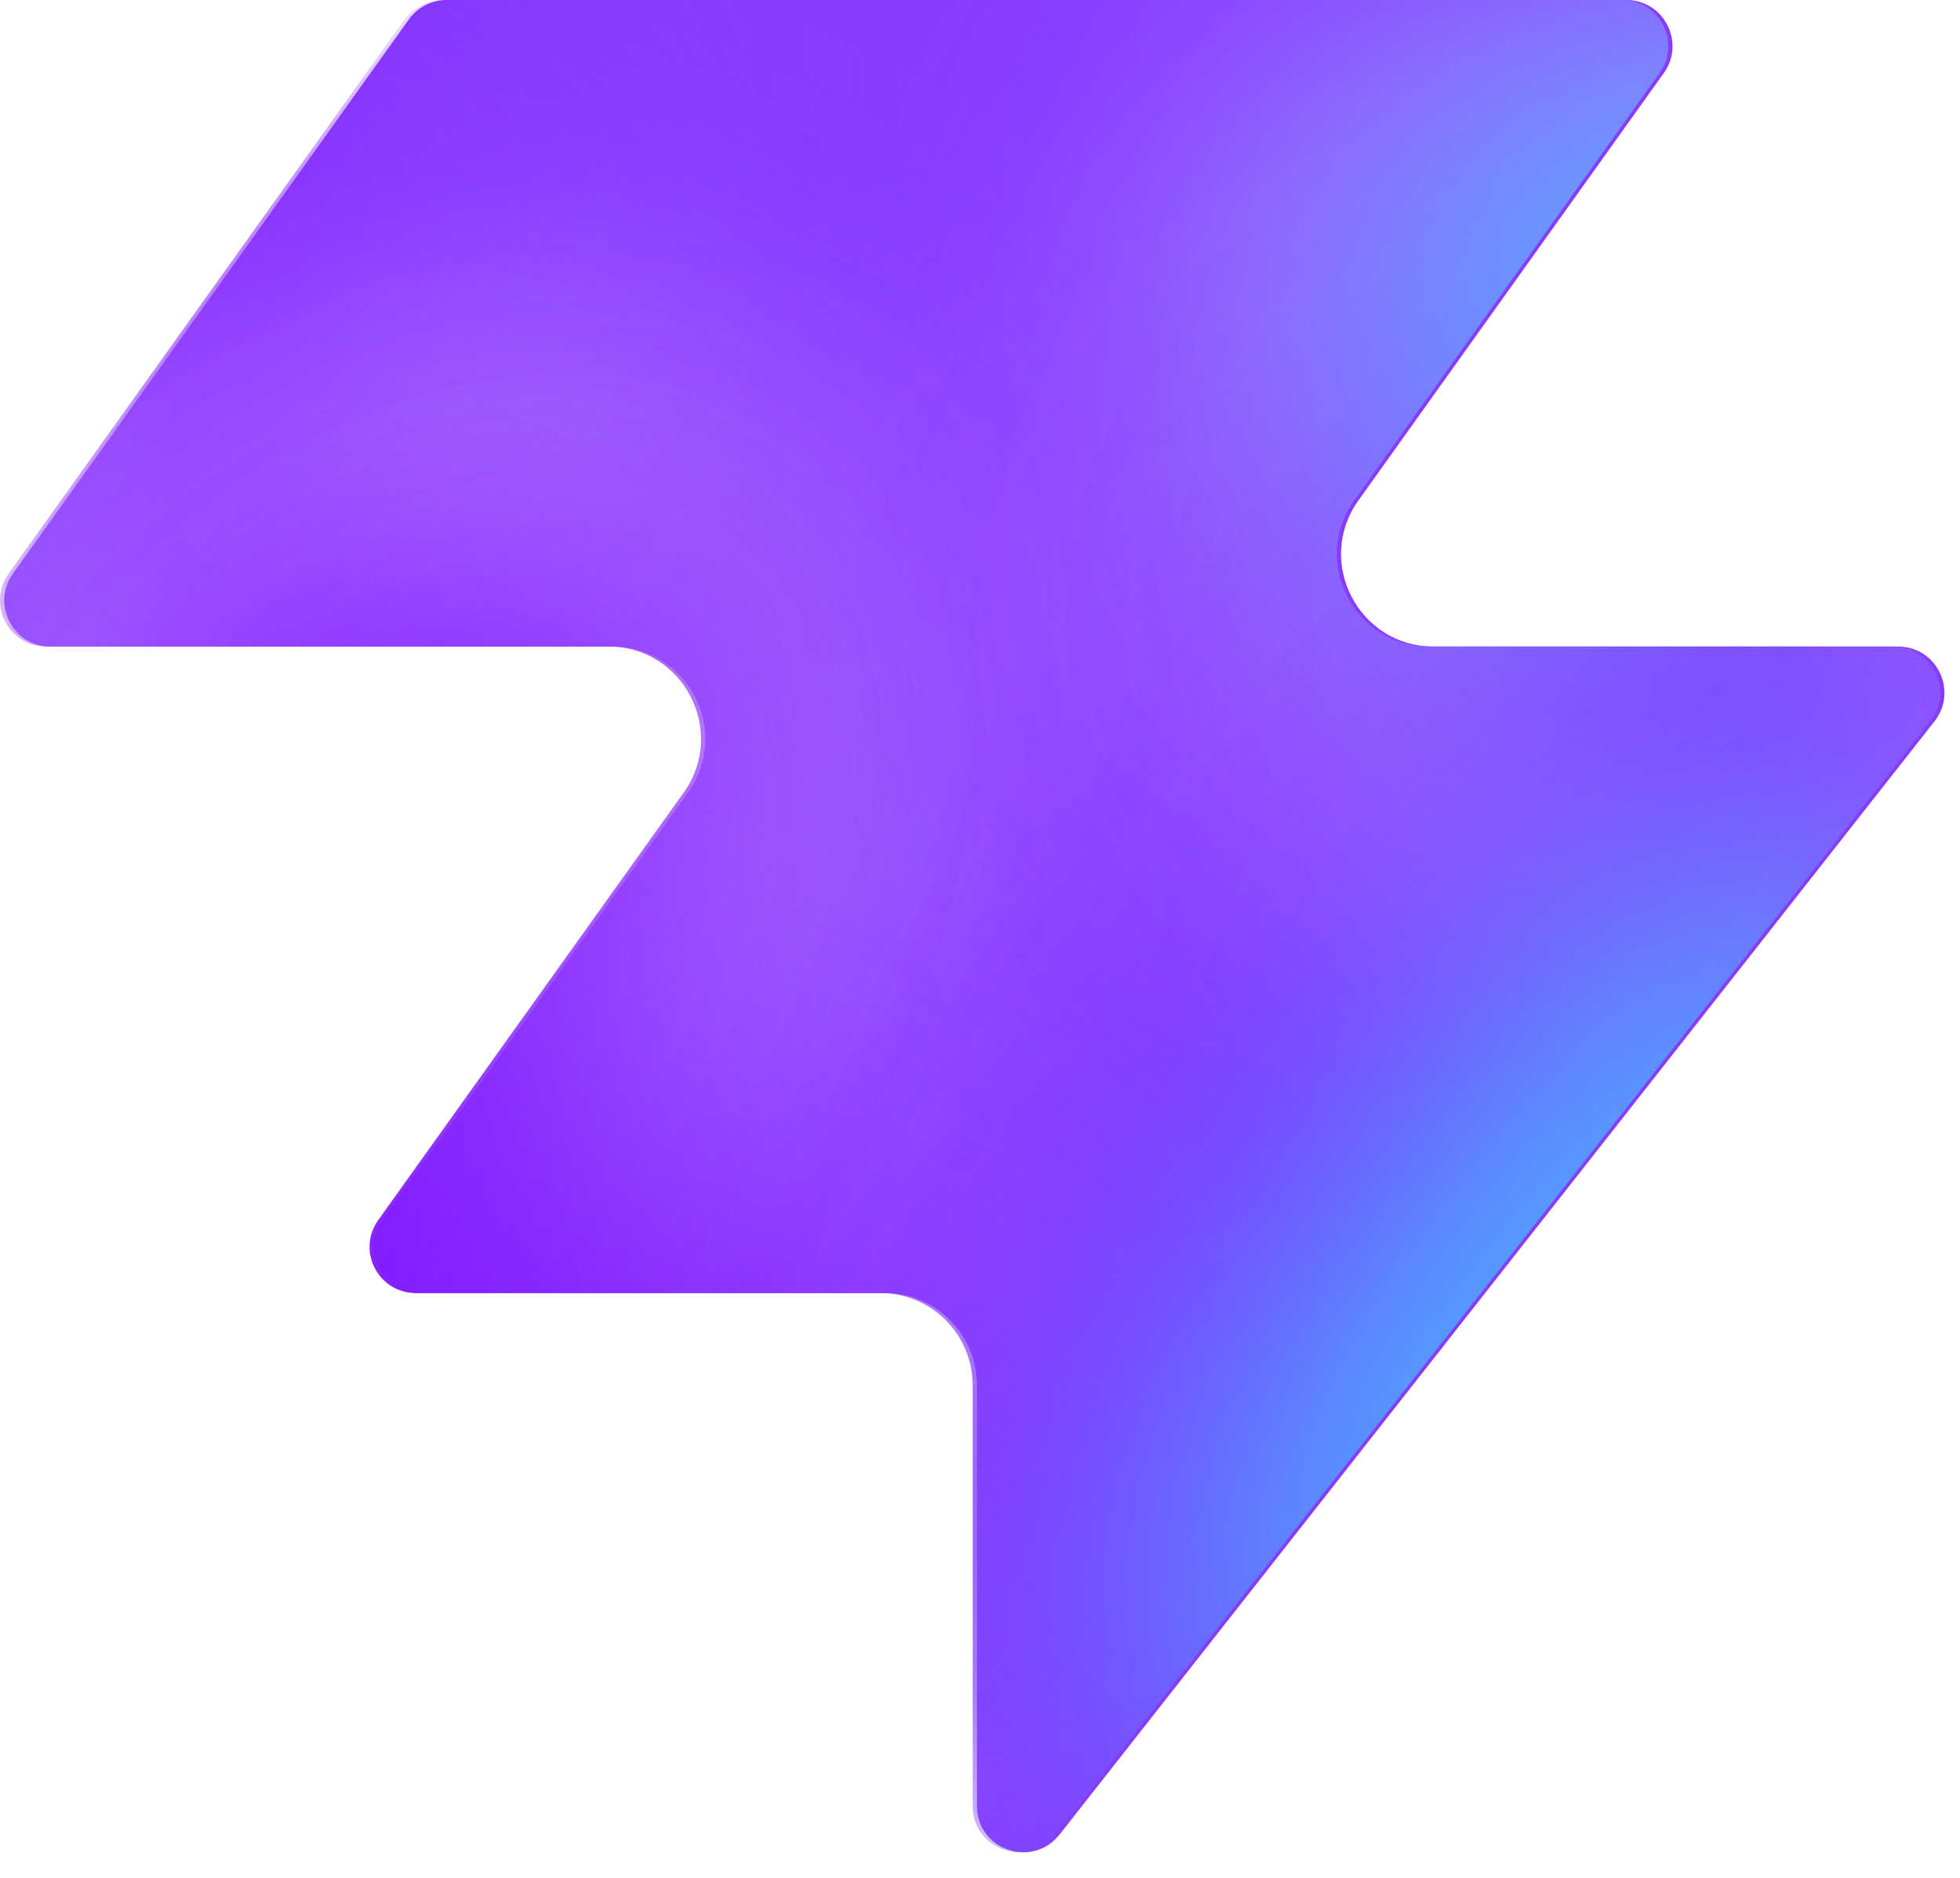
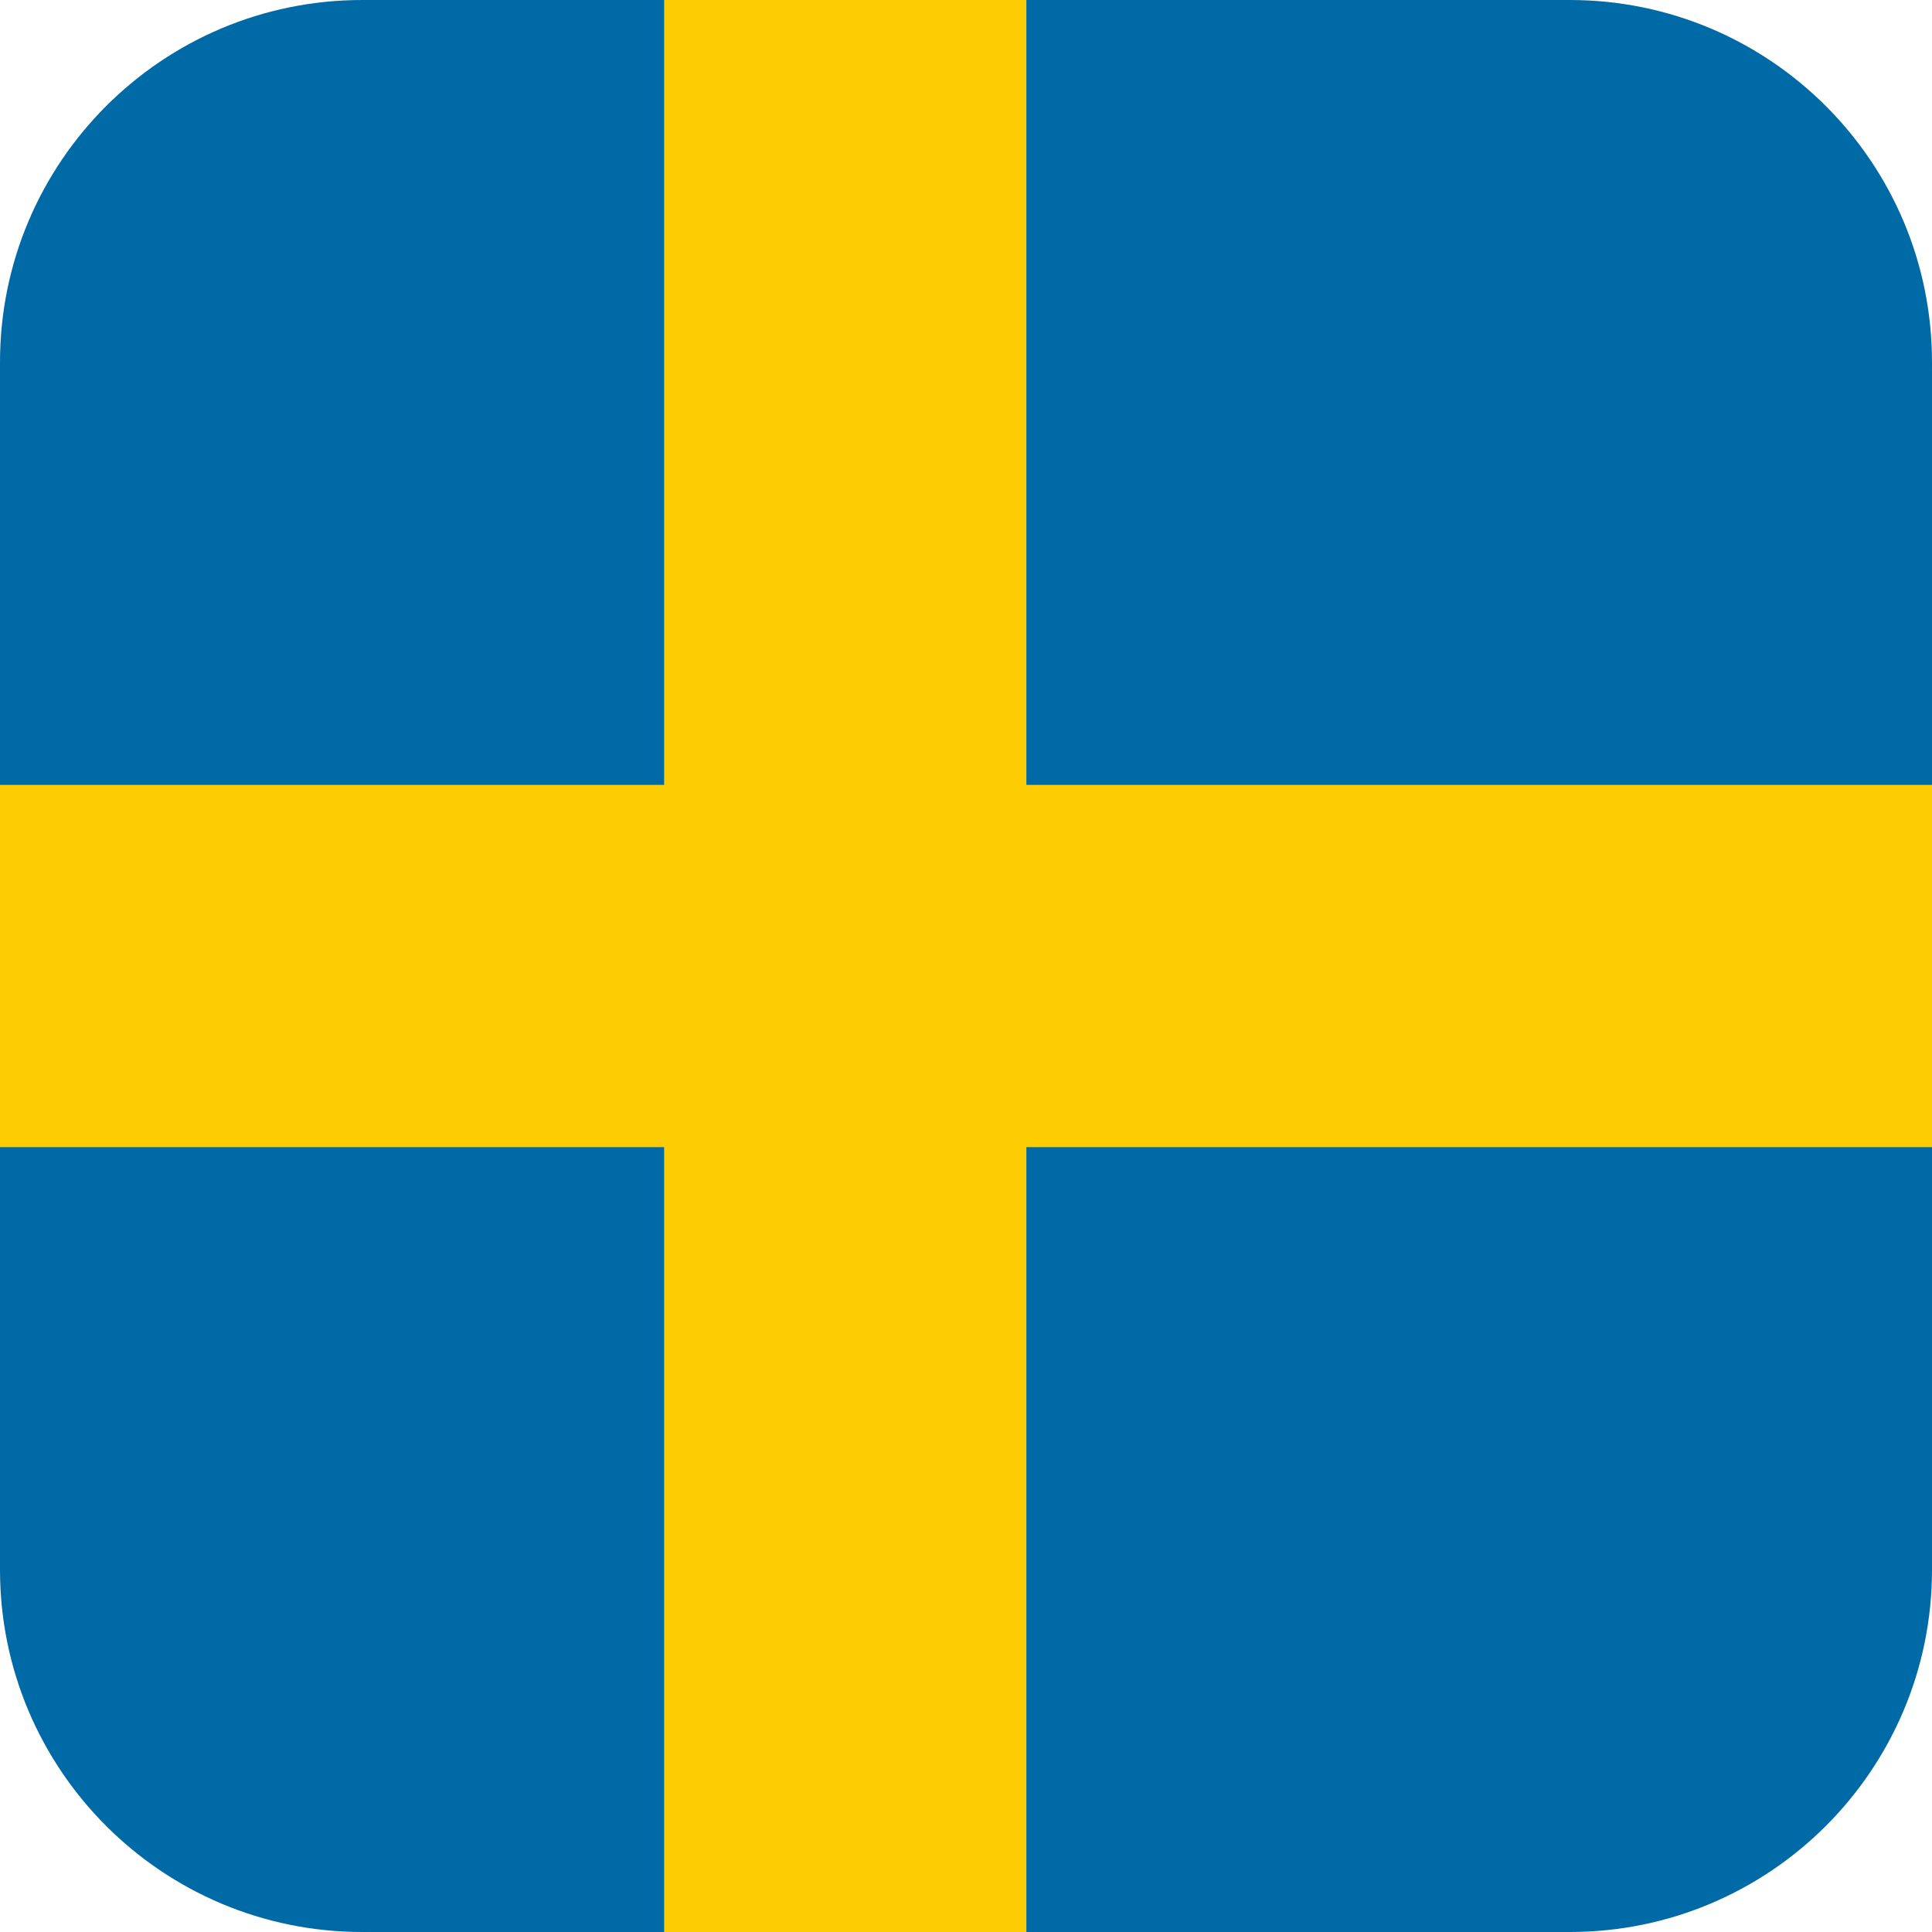
- <svg xmlns="http://www.w3.org/2000/svg" width="48" height="46" fill="none" viewBox="0 0 48 46">
-   <path fill="#863bff" d="M25.946 44.938c-.664.845-2.021.375-2.021-.698V33.937a2.26 2.26 0 0 0-2.262-2.262H10.287c-.92 0-1.456-1.04-.92-1.788l7.48-10.471c1.07-1.497 0-3.578-1.842-3.578H1.237c-.92 0-1.456-1.04-.92-1.788L10.013.474c.214-.297.556-.474.92-.474h28.894c.92 0 1.456 1.04.92 1.788l-7.48 10.471c-1.07 1.498 0 3.579 1.842 3.579h11.377c.943 0 1.473 1.088.89 1.83L25.947 44.94z" style="fill:#863bff;fill:color(display-p3 .525 .23 1);fill-opacity:1" />
-   <mask id="a" width="48" height="46" x="0" y="0" maskUnits="userSpaceOnUse" style="mask-type:alpha">
-     <path fill="#000" d="M25.842 44.938c-.664.844-2.021.375-2.021-.698V33.937a2.26 2.26 0 0 0-2.262-2.262H10.183c-.92 0-1.456-1.04-.92-1.788l7.48-10.471c1.07-1.498 0-3.579-1.842-3.579H1.133c-.92 0-1.456-1.04-.92-1.787L9.91.473c.214-.297.556-.474.92-.474h28.894c.92 0 1.456 1.04.92 1.788l-7.48 10.471c-1.07 1.498 0 3.578 1.842 3.578h11.377c.943 0 1.473 1.088.89 1.832L25.843 44.94z" style="fill:#000;fill-opacity:1" />
-   </mask>
-   <g mask="url(#a)">
-     <g filter="url(#b)">
-       <ellipse cx="5.508" cy="14.704" fill="#ede6ff" rx="5.508" ry="14.704" style="fill:#ede6ff;fill:color(display-p3 .927 .903 1);fill-opacity:1" transform="matrix(.00324 1 1 -.00324 -4.47 31.516)" />
-     </g>
-     <g filter="url(#c)">
-       <ellipse cx="10.399" cy="29.851" fill="#ede6ff" rx="10.399" ry="29.851" style="fill:#ede6ff;fill:color(display-p3 .927 .903 1);fill-opacity:1" transform="matrix(.00324 1 1 -.00324 -39.328 7.883)" />
-     </g>
-     <g filter="url(#d)">
-       <ellipse cx="5.508" cy="30.487" fill="#7e14ff" rx="5.508" ry="30.487" style="fill:#7e14ff;fill:color(display-p3 .492 .077 1);fill-opacity:1" transform="rotate(89.814 -25.913 -14.639)scale(1 -1)" />
-     </g>
-     <g filter="url(#e)">
-       <ellipse cx="5.508" cy="30.599" fill="#7e14ff" rx="5.508" ry="30.599" style="fill:#7e14ff;fill:color(display-p3 .492 .077 1);fill-opacity:1" transform="rotate(89.814 -32.644 -3.334)scale(1 -1)" />
-     </g>
-     <g filter="url(#f)">
-       <ellipse cx="5.508" cy="30.599" fill="#7e14ff" rx="5.508" ry="30.599" style="fill:#7e14ff;fill:color(display-p3 .492 .077 1);fill-opacity:1" transform="matrix(.00324 1 1 -.00324 -34.34 30.47)" />
-     </g>
-     <g filter="url(#g)">
-       <ellipse cx="14.072" cy="22.078" fill="#ede6ff" rx="14.072" ry="22.078" style="fill:#ede6ff;fill:color(display-p3 .927 .903 1);fill-opacity:1" transform="rotate(93.35 24.506 48.493)scale(-1 1)" />
-     </g>
-     <g filter="url(#h)">
-       <ellipse cx="3.47" cy="21.501" fill="#7e14ff" rx="3.47" ry="21.501" style="fill:#7e14ff;fill:color(display-p3 .492 .077 1);fill-opacity:1" transform="rotate(89.009 28.708 47.59)scale(-1 1)" />
-     </g>
-     <g filter="url(#i)">
-       <ellipse cx="3.47" cy="21.501" fill="#7e14ff" rx="3.47" ry="21.501" style="fill:#7e14ff;fill:color(display-p3 .492 .077 1);fill-opacity:1" transform="rotate(89.009 28.708 47.59)scale(-1 1)" />
-     </g>
-     <g filter="url(#j)">
-       <ellipse cx=".387" cy="8.972" fill="#7e14ff" rx="4.407" ry="29.108" style="fill:#7e14ff;fill:color(display-p3 .492 .077 1);fill-opacity:1" transform="rotate(39.51 .387 8.972)" />
-     </g>
-     <g filter="url(#k)">
-       <ellipse cx="47.523" cy="-6.092" fill="#7e14ff" rx="4.407" ry="29.108" style="fill:#7e14ff;fill:color(display-p3 .492 .077 1);fill-opacity:1" transform="rotate(37.892 47.523 -6.092)" />
-     </g>
-     <g filter="url(#l)">
-       <ellipse cx="41.412" cy="6.333" fill="#47bfff" rx="5.971" ry="9.665" style="fill:#47bfff;fill:color(display-p3 .28 .748 1);fill-opacity:1" transform="rotate(37.892 41.412 6.333)" />
-     </g>
-     <g filter="url(#m)">
-       <ellipse cx="-1.879" cy="38.332" fill="#7e14ff" rx="4.407" ry="29.108" style="fill:#7e14ff;fill:color(display-p3 .492 .077 1);fill-opacity:1" transform="rotate(37.892 -1.88 38.332)" />
-     </g>
-     <g filter="url(#n)">
-       <ellipse cx="-1.879" cy="38.332" fill="#7e14ff" rx="4.407" ry="29.108" style="fill:#7e14ff;fill:color(display-p3 .492 .077 1);fill-opacity:1" transform="rotate(37.892 -1.88 38.332)" />
-     </g>
-     <g filter="url(#o)">
-       <ellipse cx="35.651" cy="29.907" fill="#7e14ff" rx="4.407" ry="29.108" style="fill:#7e14ff;fill:color(display-p3 .492 .077 1);fill-opacity:1" transform="rotate(37.892 35.651 29.907)" />
-     </g>
-     <g filter="url(#p)">
-       <ellipse cx="38.418" cy="32.4" fill="#47bfff" rx="5.971" ry="15.297" style="fill:#47bfff;fill:color(display-p3 .28 .748 1);fill-opacity:1" transform="rotate(37.892 38.418 32.4)" />
-     </g>
-   </g>
-   <defs>
-     <filter id="b" width="60.045" height="41.654" x="-19.77" y="16.149" color-interpolation-filters="sRGB" filterUnits="userSpaceOnUse">
-       <feFlood flood-opacity="0" result="BackgroundImageFix" />
-       <feBlend in="SourceGraphic" in2="BackgroundImageFix" result="shape" />
-       <feGaussianBlur result="effect1_foregroundBlur_2002_17158" stdDeviation="7.659" />
-     </filter>
-     <filter id="c" width="90.34" height="51.437" x="-54.613" y="-7.533" color-interpolation-filters="sRGB" filterUnits="userSpaceOnUse">
-       <feFlood flood-opacity="0" result="BackgroundImageFix" />
-       <feBlend in="SourceGraphic" in2="BackgroundImageFix" result="shape" />
-       <feGaussianBlur result="effect1_foregroundBlur_2002_17158" stdDeviation="7.659" />
-     </filter>
-     <filter id="d" width="79.355" height="29.4" x="-49.64" y="2.03" color-interpolation-filters="sRGB" filterUnits="userSpaceOnUse">
-       <feFlood flood-opacity="0" result="BackgroundImageFix" />
-       <feBlend in="SourceGraphic" in2="BackgroundImageFix" result="shape" />
-       <feGaussianBlur result="effect1_foregroundBlur_2002_17158" stdDeviation="4.596" />
-     </filter>
-     <filter id="e" width="79.579" height="29.4" x="-45.045" y="20.029" color-interpolation-filters="sRGB" filterUnits="userSpaceOnUse">
-       <feFlood flood-opacity="0" result="BackgroundImageFix" />
-       <feBlend in="SourceGraphic" in2="BackgroundImageFix" result="shape" />
-       <feGaussianBlur result="effect1_foregroundBlur_2002_17158" stdDeviation="4.596" />
-     </filter>
-     <filter id="f" width="79.579" height="29.4" x="-43.513" y="21.178" color-interpolation-filters="sRGB" filterUnits="userSpaceOnUse">
-       <feFlood flood-opacity="0" result="BackgroundImageFix" />
-       <feBlend in="SourceGraphic" in2="BackgroundImageFix" result="shape" />
-       <feGaussianBlur result="effect1_foregroundBlur_2002_17158" stdDeviation="4.596" />
-     </filter>
-     <filter id="g" width="74.749" height="58.852" x="15.756" y="-17.901" color-interpolation-filters="sRGB" filterUnits="userSpaceOnUse">
-       <feFlood flood-opacity="0" result="BackgroundImageFix" />
-       <feBlend in="SourceGraphic" in2="BackgroundImageFix" result="shape" />
-       <feGaussianBlur result="effect1_foregroundBlur_2002_17158" stdDeviation="7.659" />
-     </filter>
-     <filter id="h" width="61.377" height="25.362" x="23.548" y="2.284" color-interpolation-filters="sRGB" filterUnits="userSpaceOnUse">
-       <feFlood flood-opacity="0" result="BackgroundImageFix" />
-       <feBlend in="SourceGraphic" in2="BackgroundImageFix" result="shape" />
-       <feGaussianBlur result="effect1_foregroundBlur_2002_17158" stdDeviation="4.596" />
-     </filter>
-     <filter id="i" width="61.377" height="25.362" x="23.548" y="2.284" color-interpolation-filters="sRGB" filterUnits="userSpaceOnUse">
-       <feFlood flood-opacity="0" result="BackgroundImageFix" />
-       <feBlend in="SourceGraphic" in2="BackgroundImageFix" result="shape" />
-       <feGaussianBlur result="effect1_foregroundBlur_2002_17158" stdDeviation="4.596" />
-     </filter>
-     <filter id="j" width="56.045" height="63.649" x="-27.636" y="-22.853" color-interpolation-filters="sRGB" filterUnits="userSpaceOnUse">
-       <feFlood flood-opacity="0" result="BackgroundImageFix" />
-       <feBlend in="SourceGraphic" in2="BackgroundImageFix" result="shape" />
-       <feGaussianBlur result="effect1_foregroundBlur_2002_17158" stdDeviation="4.596" />
-     </filter>
-     <filter id="k" width="54.814" height="64.646" x="20.116" y="-38.415" color-interpolation-filters="sRGB" filterUnits="userSpaceOnUse">
-       <feFlood flood-opacity="0" result="BackgroundImageFix" />
-       <feBlend in="SourceGraphic" in2="BackgroundImageFix" result="shape" />
-       <feGaussianBlur result="effect1_foregroundBlur_2002_17158" stdDeviation="4.596" />
-     </filter>
-     <filter id="l" width="33.541" height="35.313" x="24.641" y="-11.323" color-interpolation-filters="sRGB" filterUnits="userSpaceOnUse">
-       <feFlood flood-opacity="0" result="BackgroundImageFix" />
-       <feBlend in="SourceGraphic" in2="BackgroundImageFix" result="shape" />
-       <feGaussianBlur result="effect1_foregroundBlur_2002_17158" stdDeviation="4.596" />
-     </filter>
-     <filter id="m" width="54.814" height="64.646" x="-29.286" y="6.009" color-interpolation-filters="sRGB" filterUnits="userSpaceOnUse">
-       <feFlood flood-opacity="0" result="BackgroundImageFix" />
-       <feBlend in="SourceGraphic" in2="BackgroundImageFix" result="shape" />
-       <feGaussianBlur result="effect1_foregroundBlur_2002_17158" stdDeviation="4.596" />
-     </filter>
-     <filter id="n" width="54.814" height="64.646" x="-29.286" y="6.009" color-interpolation-filters="sRGB" filterUnits="userSpaceOnUse">
-       <feFlood flood-opacity="0" result="BackgroundImageFix" />
-       <feBlend in="SourceGraphic" in2="BackgroundImageFix" result="shape" />
-       <feGaussianBlur result="effect1_foregroundBlur_2002_17158" stdDeviation="4.596" />
-     </filter>
-     <filter id="o" width="54.814" height="64.646" x="8.244" y="-2.416" color-interpolation-filters="sRGB" filterUnits="userSpaceOnUse">
-       <feFlood flood-opacity="0" result="BackgroundImageFix" />
-       <feBlend in="SourceGraphic" in2="BackgroundImageFix" result="shape" />
-       <feGaussianBlur result="effect1_foregroundBlur_2002_17158" stdDeviation="4.596" />
-     </filter>
-     <filter id="p" width="39.409" height="43.623" x="18.713" y="10.588" color-interpolation-filters="sRGB" filterUnits="userSpaceOnUse">
-       <feFlood flood-opacity="0" result="BackgroundImageFix" />
-       <feBlend in="SourceGraphic" in2="BackgroundImageFix" result="shape" />
-       <feGaussianBlur result="effect1_foregroundBlur_2002_17158" stdDeviation="4.596" />
-     </filter>
-   </defs>
+ <svg xmlns="http://www.w3.org/2000/svg" width="32" height="32" viewBox="0 0 32 32">
+   <rect width="32" height="32" rx="6" fill="#006aa7" />
+   <rect x="11" y="0" width="6" height="32" fill="#fecc02" />
+   <rect x="0" y="13" width="32" height="6" fill="#fecc02" />
</svg>
